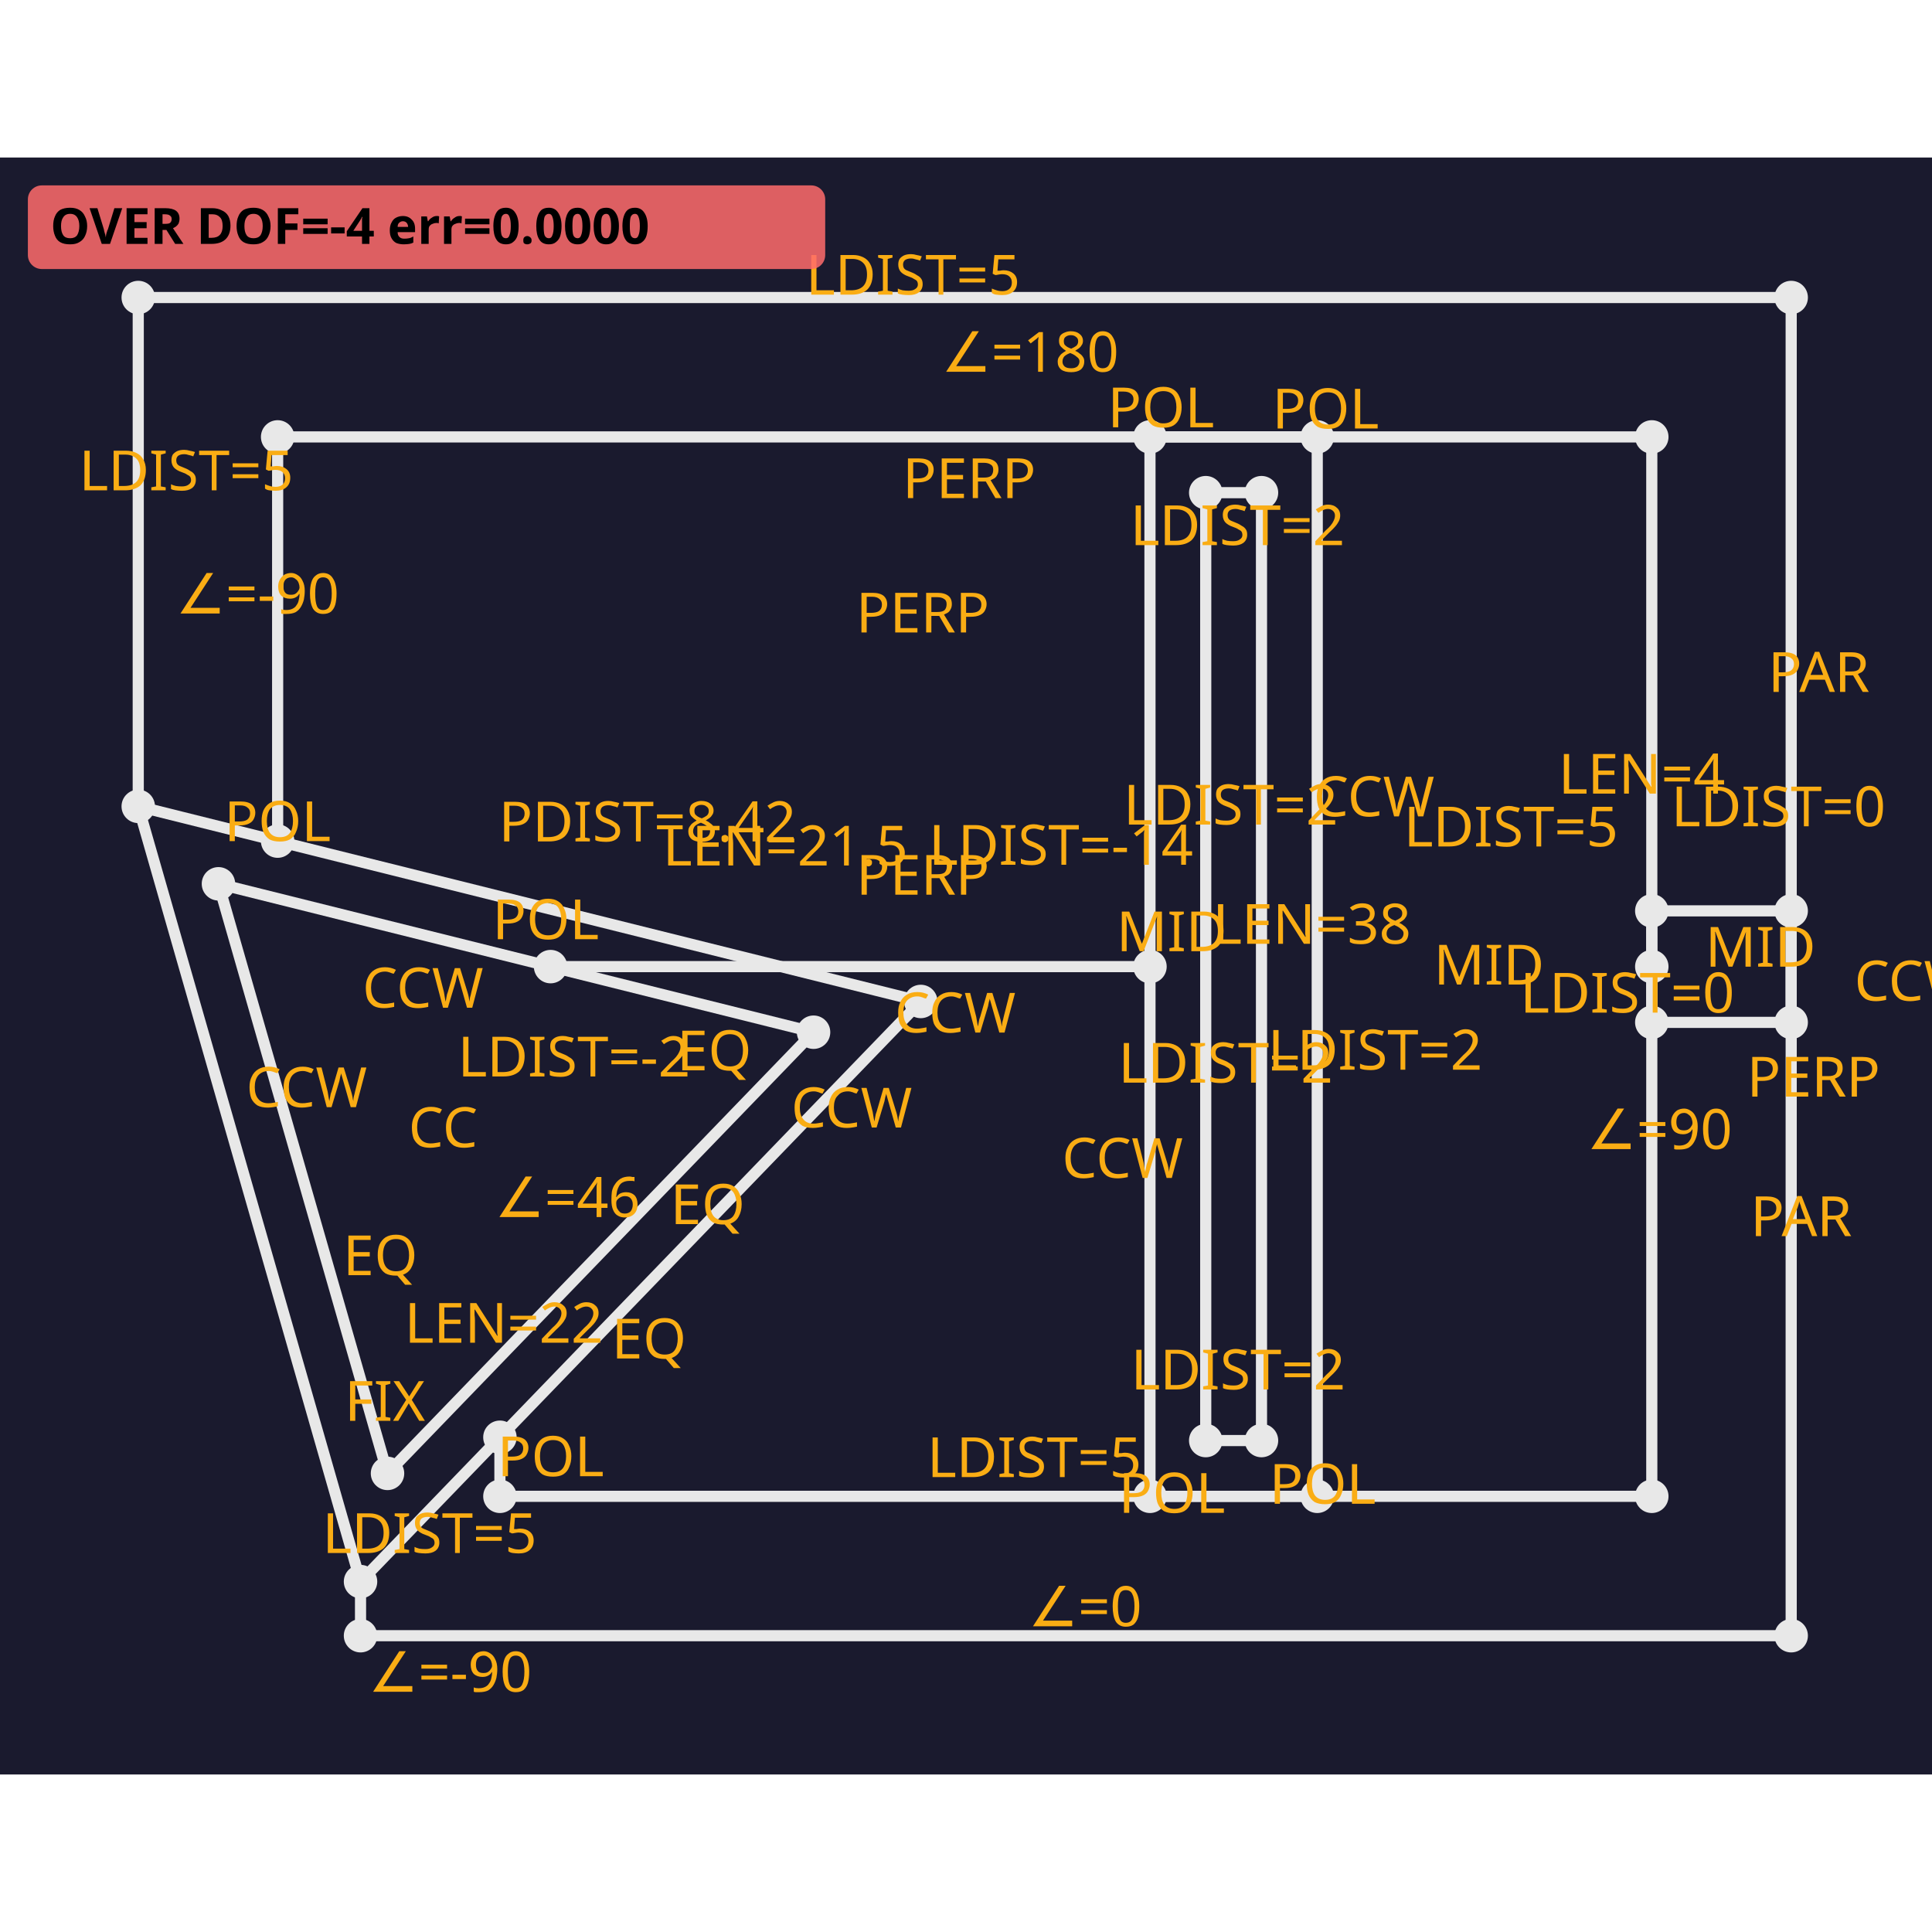
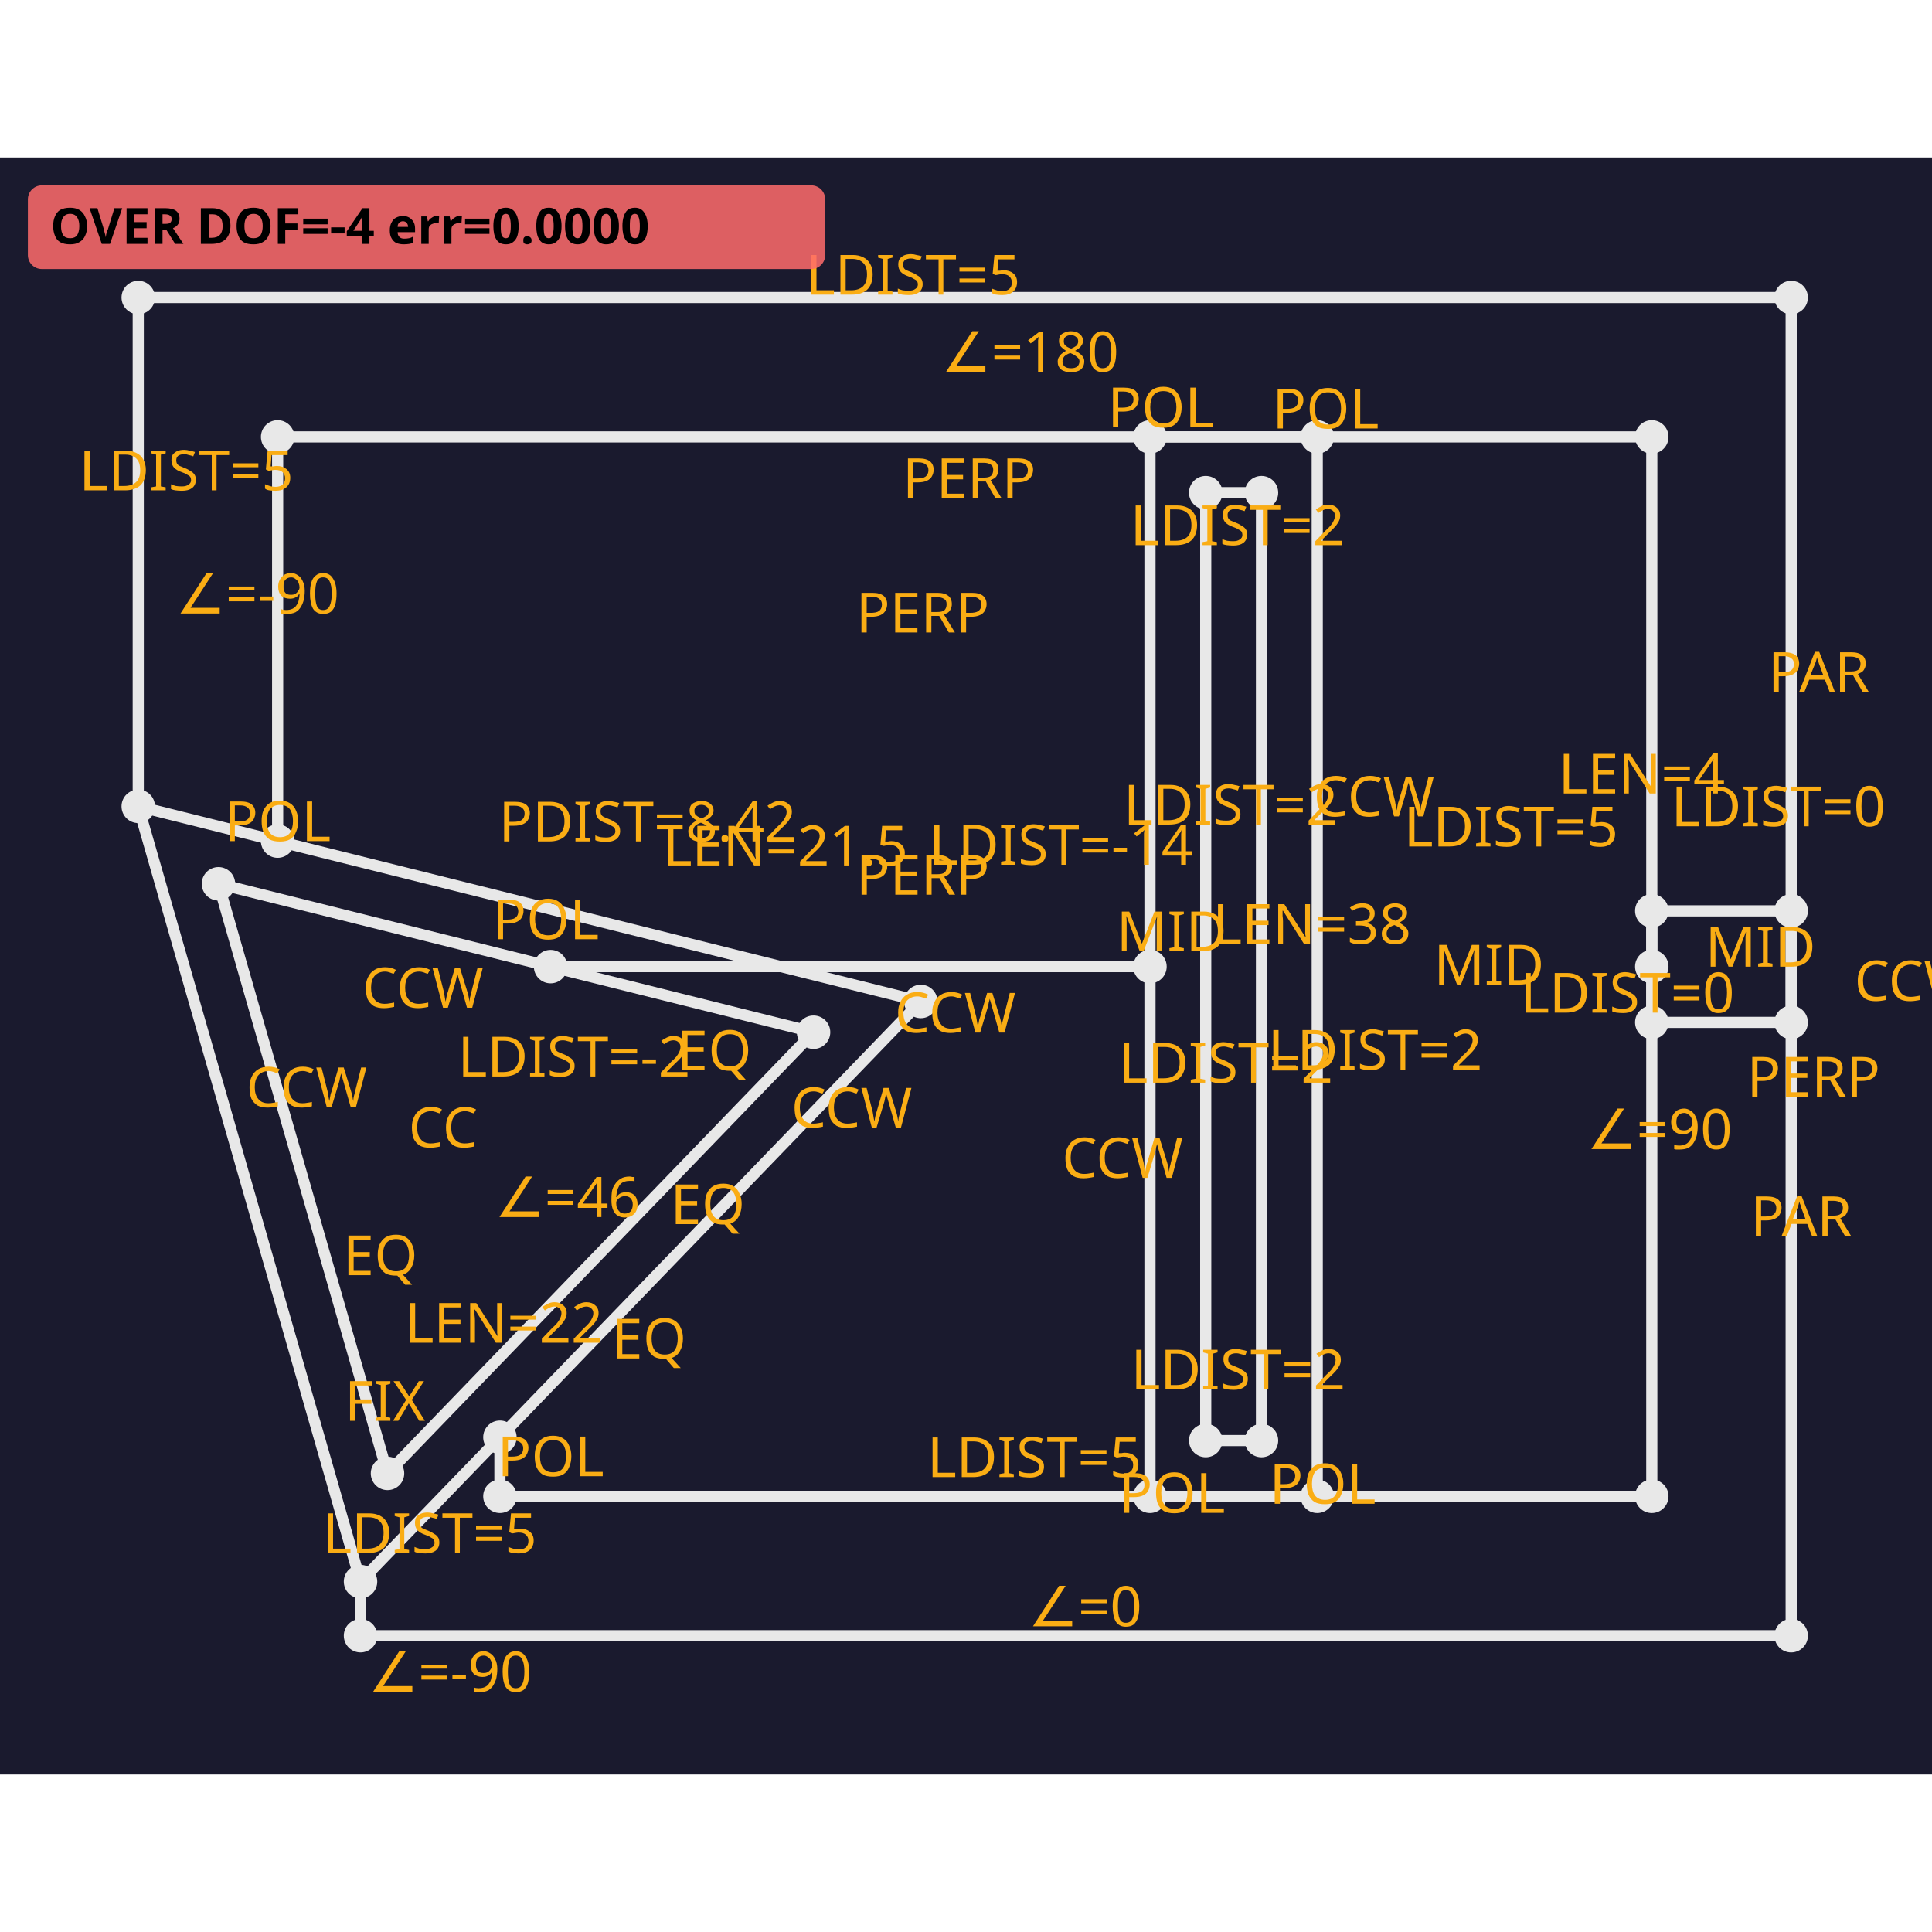
<svg xmlns="http://www.w3.org/2000/svg" viewBox="-13.9 -47.2 69.3 58.0" width="600" height="600">
  <rect x="-13.9" y="-47.2" width="69.3" height="58.0" fill="#1a1a2e" />
  <g data-layer="edges">
    <line x1="0.000" y1="0.000" x2="15.282" y2="-15.825" stroke="#e8e8e8" stroke-width="0.4" />
    <line x1="15.282" y1="-15.825" x2="-6.064" y2="-21.148" stroke="#e8e8e8" stroke-width="0.4" />
    <line x1="-6.064" y1="-21.148" x2="0.000" y2="0.000" stroke="#e8e8e8" stroke-width="0.4" />
    <line x1="-0.968" y1="3.881" x2="19.128" y2="-16.928" stroke="#e8e8e8" stroke-width="0.4" />
    <line x1="19.128" y1="-16.928" x2="-8.941" y2="-23.926" stroke="#e8e8e8" stroke-width="0.4" />
    <line x1="-8.941" y1="-23.926" x2="-0.968" y2="3.881" stroke="#e8e8e8" stroke-width="0.4" />
    <line x1="-0.968" y1="3.881" x2="-0.968" y2="5.822" stroke="#e8e8e8" stroke-width="0.4" />
    <line x1="-0.968" y1="5.822" x2="50.349" y2="5.822" stroke="#e8e8e8" stroke-width="0.4" />
    <line x1="50.349" y1="5.822" x2="50.349" y2="-42.178" stroke="#e8e8e8" stroke-width="0.4" />
    <line x1="50.349" y1="-42.178" x2="-8.941" y2="-42.178" stroke="#e8e8e8" stroke-width="0.4" />
    <line x1="-8.941" y1="-42.178" x2="-8.941" y2="-23.926" stroke="#e8e8e8" stroke-width="0.4" />
    <line x1="4.032" y1="-1.296" x2="4.032" y2="0.822" stroke="#e8e8e8" stroke-width="0.4" />
    <line x1="4.032" y1="0.822" x2="45.349" y2="0.822" stroke="#e8e8e8" stroke-width="0.4" />
    <line x1="45.349" y1="0.822" x2="45.349" y2="-37.178" stroke="#e8e8e8" stroke-width="0.4" />
    <line x1="45.349" y1="-37.178" x2="-3.941" y2="-37.178" stroke="#e8e8e8" stroke-width="0.4" />
    <line x1="-3.941" y1="-37.178" x2="-3.941" y2="-22.680" stroke="#e8e8e8" stroke-width="0.4" />
    <line x1="45.349" y1="-20.178" x2="45.349" y2="-16.178" stroke="#e8e8e8" stroke-width="0.4" />
    <line x1="45.349" y1="-16.178" x2="50.349" y2="-16.178" stroke="#e8e8e8" stroke-width="0.4" />
    <line x1="50.349" y1="-16.178" x2="50.349" y2="-20.178" stroke="#e8e8e8" stroke-width="0.4" />
    <line x1="50.349" y1="-20.178" x2="45.349" y2="-20.178" stroke="#e8e8e8" stroke-width="0.4" />
    <line x1="33.349" y1="-37.178" x2="27.349" y2="-37.178" stroke="#e8e8e8" stroke-width="0.4" />
    <line x1="27.349" y1="-37.178" x2="27.349" y2="0.822" stroke="#e8e8e8" stroke-width="0.4" />
    <line x1="27.349" y1="0.822" x2="33.349" y2="0.822" stroke="#e8e8e8" stroke-width="0.4" />
    <line x1="33.349" y1="0.822" x2="33.349" y2="-37.178" stroke="#e8e8e8" stroke-width="0.4" />
    <line x1="31.349" y1="-35.178" x2="29.349" y2="-35.178" stroke="#e8e8e8" stroke-width="0.4" />
    <line x1="29.349" y1="-35.178" x2="29.349" y2="-1.178" stroke="#e8e8e8" stroke-width="0.4" />
    <line x1="29.349" y1="-1.178" x2="31.349" y2="-1.178" stroke="#e8e8e8" stroke-width="0.4" />
    <line x1="31.349" y1="-1.178" x2="31.349" y2="-35.178" stroke="#e8e8e8" stroke-width="0.4" />
    <line x1="5.849" y1="-18.178" x2="27.349" y2="-18.178" stroke="#e8e8e8" stroke-width="0.4" />
    <circle cx="0.000" cy="0.000" r="0.6" fill="#e8e8e8" />
    <circle cx="15.282" cy="-15.825" r="0.6" fill="#e8e8e8" />
    <circle cx="-6.064" cy="-21.148" r="0.6" fill="#e8e8e8" />
    <circle cx="-0.968" cy="3.881" r="0.6" fill="#e8e8e8" />
    <circle cx="19.128" cy="-16.928" r="0.6" fill="#e8e8e8" />
    <circle cx="-8.941" cy="-23.926" r="0.6" fill="#e8e8e8" />
    <circle cx="5.849" cy="-18.178" r="0.6" fill="#e8e8e8" />
    <circle cx="-0.968" cy="5.822" r="0.6" fill="#e8e8e8" />
    <circle cx="50.349" cy="5.822" r="0.6" fill="#e8e8e8" />
    <circle cx="50.349" cy="-42.178" r="0.6" fill="#e8e8e8" />
    <circle cx="-8.941" cy="-42.178" r="0.6" fill="#e8e8e8" />
    <circle cx="4.032" cy="-1.296" r="0.6" fill="#e8e8e8" />
    <circle cx="-3.941" cy="-22.680" r="0.6" fill="#e8e8e8" />
    <circle cx="4.032" cy="0.822" r="0.6" fill="#e8e8e8" />
    <circle cx="45.349" cy="0.822" r="0.6" fill="#e8e8e8" />
    <circle cx="45.349" cy="-37.178" r="0.6" fill="#e8e8e8" />
    <circle cx="-3.941" cy="-37.178" r="0.6" fill="#e8e8e8" />
    <circle cx="45.349" cy="-20.178" r="0.6" fill="#e8e8e8" />
    <circle cx="45.349" cy="-18.178" r="0.6" fill="#e8e8e8" />
    <circle cx="45.349" cy="-16.178" r="0.6" fill="#e8e8e8" />
    <circle cx="50.349" cy="-16.178" r="0.6" fill="#e8e8e8" />
    <circle cx="50.349" cy="-20.178" r="0.6" fill="#e8e8e8" />
    <circle cx="33.349" cy="-37.178" r="0.6" fill="#e8e8e8" />
    <circle cx="27.349" cy="-37.178" r="0.6" fill="#e8e8e8" />
    <circle cx="27.349" cy="0.822" r="0.6" fill="#e8e8e8" />
    <circle cx="33.349" cy="0.822" r="0.6" fill="#e8e8e8" />
    <circle cx="31.349" cy="-35.178" r="0.6" fill="#e8e8e8" />
    <circle cx="29.349" cy="-35.178" r="0.6" fill="#e8e8e8" />
    <circle cx="29.349" cy="-1.178" r="0.6" fill="#e8e8e8" />
    <circle cx="31.349" cy="-1.178" r="0.6" fill="#e8e8e8" />
    <circle cx="27.349" cy="-18.178" r="0.6" fill="#e8e8e8" />
  </g>
  <g data-layer="construction">
  </g>
  <g data-layer="labels">
-     <text x="-0.087" y="-1.885" fill="#faad14" font-size="2" font-family="sans-serif" text-anchor="middle">FIX</text>
+     <text x="-0.088" y="-1.885" fill="#faad14" font-size="2" font-family="sans-serif" text-anchor="middle">FIX</text>
    <text x="-0.253" y="-7.107" fill="#faad14" font-size="2" font-family="sans-serif" text-anchor="middle">EQ</text>
    <text x="11.722" y="-14.458" fill="#faad14" font-size="2" font-family="sans-serif" text-anchor="middle">EQ</text>
-     <text x="1.271" y="-16.701" fill="#faad14" font-size="2" font-family="sans-serif" text-anchor="middle">CCW</text>
+     <text x="1.272" y="-16.702" fill="#faad14" font-size="2" font-family="sans-serif" text-anchor="middle">CCW</text>
    <text x="9.385" y="-4.120" fill="#faad14" font-size="2" font-family="sans-serif" text-anchor="middle">EQ</text>
    <text x="11.488" y="-8.939" fill="#faad14" font-size="2" font-family="sans-serif" text-anchor="middle">EQ</text>
    <text x="-2.900" y="-13.137" fill="#faad14" font-size="2" font-family="sans-serif" text-anchor="middle">CCW</text>
    <text x="4.174" y="-4.687" fill="#faad14" font-size="2" font-family="sans-serif" text-anchor="middle">LEN=22</text>
    <text x="6.689" y="-14.237" fill="#faad14" font-size="2" font-family="sans-serif" text-anchor="middle">LDIST=-2</text>
    <text x="1.992" y="-11.696" fill="#faad14" font-size="2" font-family="sans-serif" text-anchor="middle">CC</text>
    <text x="6.454" y="-9.193" fill="#faad14" font-size="2" font-family="sans-serif" text-anchor="middle">∠=46</text>
    <text x="5.681" y="-19.161" fill="#faad14" font-size="2" font-family="sans-serif" text-anchor="middle">POL</text>
    <text x="9.332" y="-22.666" fill="#faad14" font-size="2" font-family="sans-serif" text-anchor="middle">PDIST=8.42</text>
    <text x="16.649" y="-12.407" fill="#faad14" font-size="2" font-family="sans-serif" text-anchor="middle">CCW</text>
    <text x="2.245" y="7.834" fill="#faad14" font-size="2" font-family="sans-serif" text-anchor="middle">∠=-90</text>
    <text x="25.020" y="5.486" fill="#faad14" font-size="2" font-family="sans-serif" text-anchor="middle">∠=0</text>
    <text x="45.623" y="-11.630" fill="#faad14" font-size="2" font-family="sans-serif" text-anchor="middle">∠=90</text>
    <text x="23.052" y="-39.516" fill="#faad14" font-size="2" font-family="sans-serif" text-anchor="middle">∠=180</text>
    <text x="-4.666" y="-30.844" fill="#faad14" font-size="2" font-family="sans-serif" text-anchor="middle">∠=-90</text>
    <text x="5.855" y="0.102" fill="#faad14" font-size="2" font-family="sans-serif" text-anchor="middle">POL</text>
    <text x="-3.941" y="-22.680" fill="#faad14" font-size="2" font-family="sans-serif" text-anchor="middle">POL</text>
    <text x="20.366" y="-15.813" fill="#faad14" font-size="2" font-family="sans-serif" text-anchor="middle">CCW</text>
    <text x="1.513" y="2.855" fill="#faad14" font-size="2" font-family="sans-serif" text-anchor="middle">LDIST=5</text>
    <text x="23.205" y="0.132" fill="#faad14" font-size="2" font-family="sans-serif" text-anchor="middle">LDIST=5</text>
    <text x="40.304" y="-22.488" fill="#faad14" font-size="2" font-family="sans-serif" text-anchor="middle">LDIST=5</text>
-     <text x="18.852" y="-42.280" fill="#faad14" font-size="2" font-family="sans-serif" text-anchor="middle">LDIST=5</text>
+     <text x="18.853" y="-42.280" fill="#faad14" font-size="2" font-family="sans-serif" text-anchor="middle">LDIST=5</text>
    <text x="-7.216" y="-35.260" fill="#faad14" font-size="2" font-family="sans-serif" text-anchor="middle">LDIST=5</text>
    <text x="54.787" y="-16.953" fill="#faad14" font-size="2" font-family="sans-serif" text-anchor="middle">CCW</text>
-     <text x="51.342" y="-28.030" fill="#faad14" font-size="2" font-family="sans-serif" text-anchor="middle">PAR</text>
+     <text x="51.343" y="-28.030" fill="#faad14" font-size="2" font-family="sans-serif" text-anchor="middle">PAR</text>
    <text x="50.711" y="-8.509" fill="#faad14" font-size="2" font-family="sans-serif" text-anchor="middle">PAR</text>
-     <text x="44.990" y="-24.383" fill="#faad14" font-size="2" font-family="sans-serif" text-anchor="middle">LEN=4</text>
+     <text x="44.989" y="-24.384" fill="#faad14" font-size="2" font-family="sans-serif" text-anchor="middle">LEN=4</text>
    <text x="51.155" y="-13.513" fill="#faad14" font-size="2" font-family="sans-serif" text-anchor="middle">PERP</text>
-     <text x="49.895" y="-23.211" fill="#faad14" font-size="2" font-family="sans-serif" text-anchor="middle">LDIST=0</text>
-     <text x="44.473" y="-16.526" fill="#faad14" font-size="2" font-family="sans-serif" text-anchor="middle">LDIST=0</text>
+     <text x="49.894" y="-23.211" fill="#faad14" font-size="2" font-family="sans-serif" text-anchor="middle">LDIST=0</text>
+     <text x="44.474" y="-16.526" fill="#faad14" font-size="2" font-family="sans-serif" text-anchor="middle">LDIST=0</text>
    <text x="49.248" y="-18.175" fill="#faad14" font-size="2" font-family="sans-serif" text-anchor="middle">MID</text>
    <text x="39.510" y="-17.535" fill="#faad14" font-size="2" font-family="sans-serif" text-anchor="middle">MID</text>
    <text x="35.385" y="-23.566" fill="#faad14" font-size="2" font-family="sans-serif" text-anchor="middle">CCW</text>
    <text x="33.652" y="-37.481" fill="#faad14" font-size="2" font-family="sans-serif" text-anchor="middle">POL</text>
    <text x="27.746" y="-37.521" fill="#faad14" font-size="2" font-family="sans-serif" text-anchor="middle">POL</text>
    <text x="28.141" y="1.414" fill="#faad14" font-size="2" font-family="sans-serif" text-anchor="middle">POL</text>
    <text x="33.547" y="1.090" fill="#faad14" font-size="2" font-family="sans-serif" text-anchor="middle">POL</text>
    <text x="19.200" y="-30.165" fill="#faad14" font-size="2" font-family="sans-serif" text-anchor="middle">PERP</text>
    <text x="20.869" y="-34.984" fill="#faad14" font-size="2" font-family="sans-serif" text-anchor="middle">PERP</text>
-     <text x="26.367" y="-10.596" fill="#faad14" font-size="2" font-family="sans-serif" text-anchor="middle">CCW</text>
+     <text x="26.366" y="-10.599" fill="#faad14" font-size="2" font-family="sans-serif" text-anchor="middle">CCW</text>
    <text x="30.489" y="-33.295" fill="#faad14" font-size="2" font-family="sans-serif" text-anchor="middle">LDIST=2</text>
-     <text x="30.247" y="-23.274" fill="#faad14" font-size="2" font-family="sans-serif" text-anchor="middle">LDIST=2</text>
+     <text x="30.247" y="-23.273" fill="#faad14" font-size="2" font-family="sans-serif" text-anchor="middle">LDIST=2</text>
    <text x="30.514" y="-3.010" fill="#faad14" font-size="2" font-family="sans-serif" text-anchor="middle">LDIST=2</text>
-     <text x="30.065" y="-14.014" fill="#faad14" font-size="2" font-family="sans-serif" text-anchor="middle">LDIST=2</text>
+     <text x="30.067" y="-14.013" fill="#faad14" font-size="2" font-family="sans-serif" text-anchor="middle">LDIST=2</text>
    <text x="35.426" y="-14.480" fill="#faad14" font-size="2" font-family="sans-serif" text-anchor="middle">LDIST=2</text>
-     <text x="24.157" y="-21.832" fill="#faad14" font-size="2" font-family="sans-serif" text-anchor="middle">LDIST=-14</text>
-     <text x="33.157" y="-18.994" fill="#faad14" font-size="2" font-family="sans-serif" text-anchor="middle">LEN=38</text>
-     <text x="28.128" y="-18.731" fill="#faad14" font-size="2" font-family="sans-serif" text-anchor="middle">MID</text>
-     <text x="14.274" y="-21.804" fill="#faad14" font-size="2" font-family="sans-serif" text-anchor="middle">LEN=21.5</text>
-     <text x="19.205" y="-20.758" fill="#faad14" font-size="2" font-family="sans-serif" text-anchor="middle">PERP</text>
+     <text x="24.158" y="-21.832" fill="#faad14" font-size="2" font-family="sans-serif" text-anchor="middle">LDIST=-14</text>
+     <text x="33.156" y="-18.994" fill="#faad14" font-size="2" font-family="sans-serif" text-anchor="middle">LEN=38</text>
+     <text x="28.127" y="-18.730" fill="#faad14" font-size="2" font-family="sans-serif" text-anchor="middle">MID</text>
+     <text x="14.275" y="-21.804" fill="#faad14" font-size="2" font-family="sans-serif" text-anchor="middle">LEN=21.5</text>
+     <text x="19.206" y="-20.758" fill="#faad14" font-size="2" font-family="sans-serif" text-anchor="middle">PERP</text>
  </g>
  <g data-layer="status">
    <rect x="-12.9" y="-46.2" width="28.6" height="3" rx="0.5" fill="#ff6b6b" opacity="0.85" />
    <text x="-12.1" y="-44.1" fill="#000000" font-size="1.8" font-family="sans-serif" font-weight="bold">OVER DOF=-4 err=0.0000</text>
  </g>
</svg>
